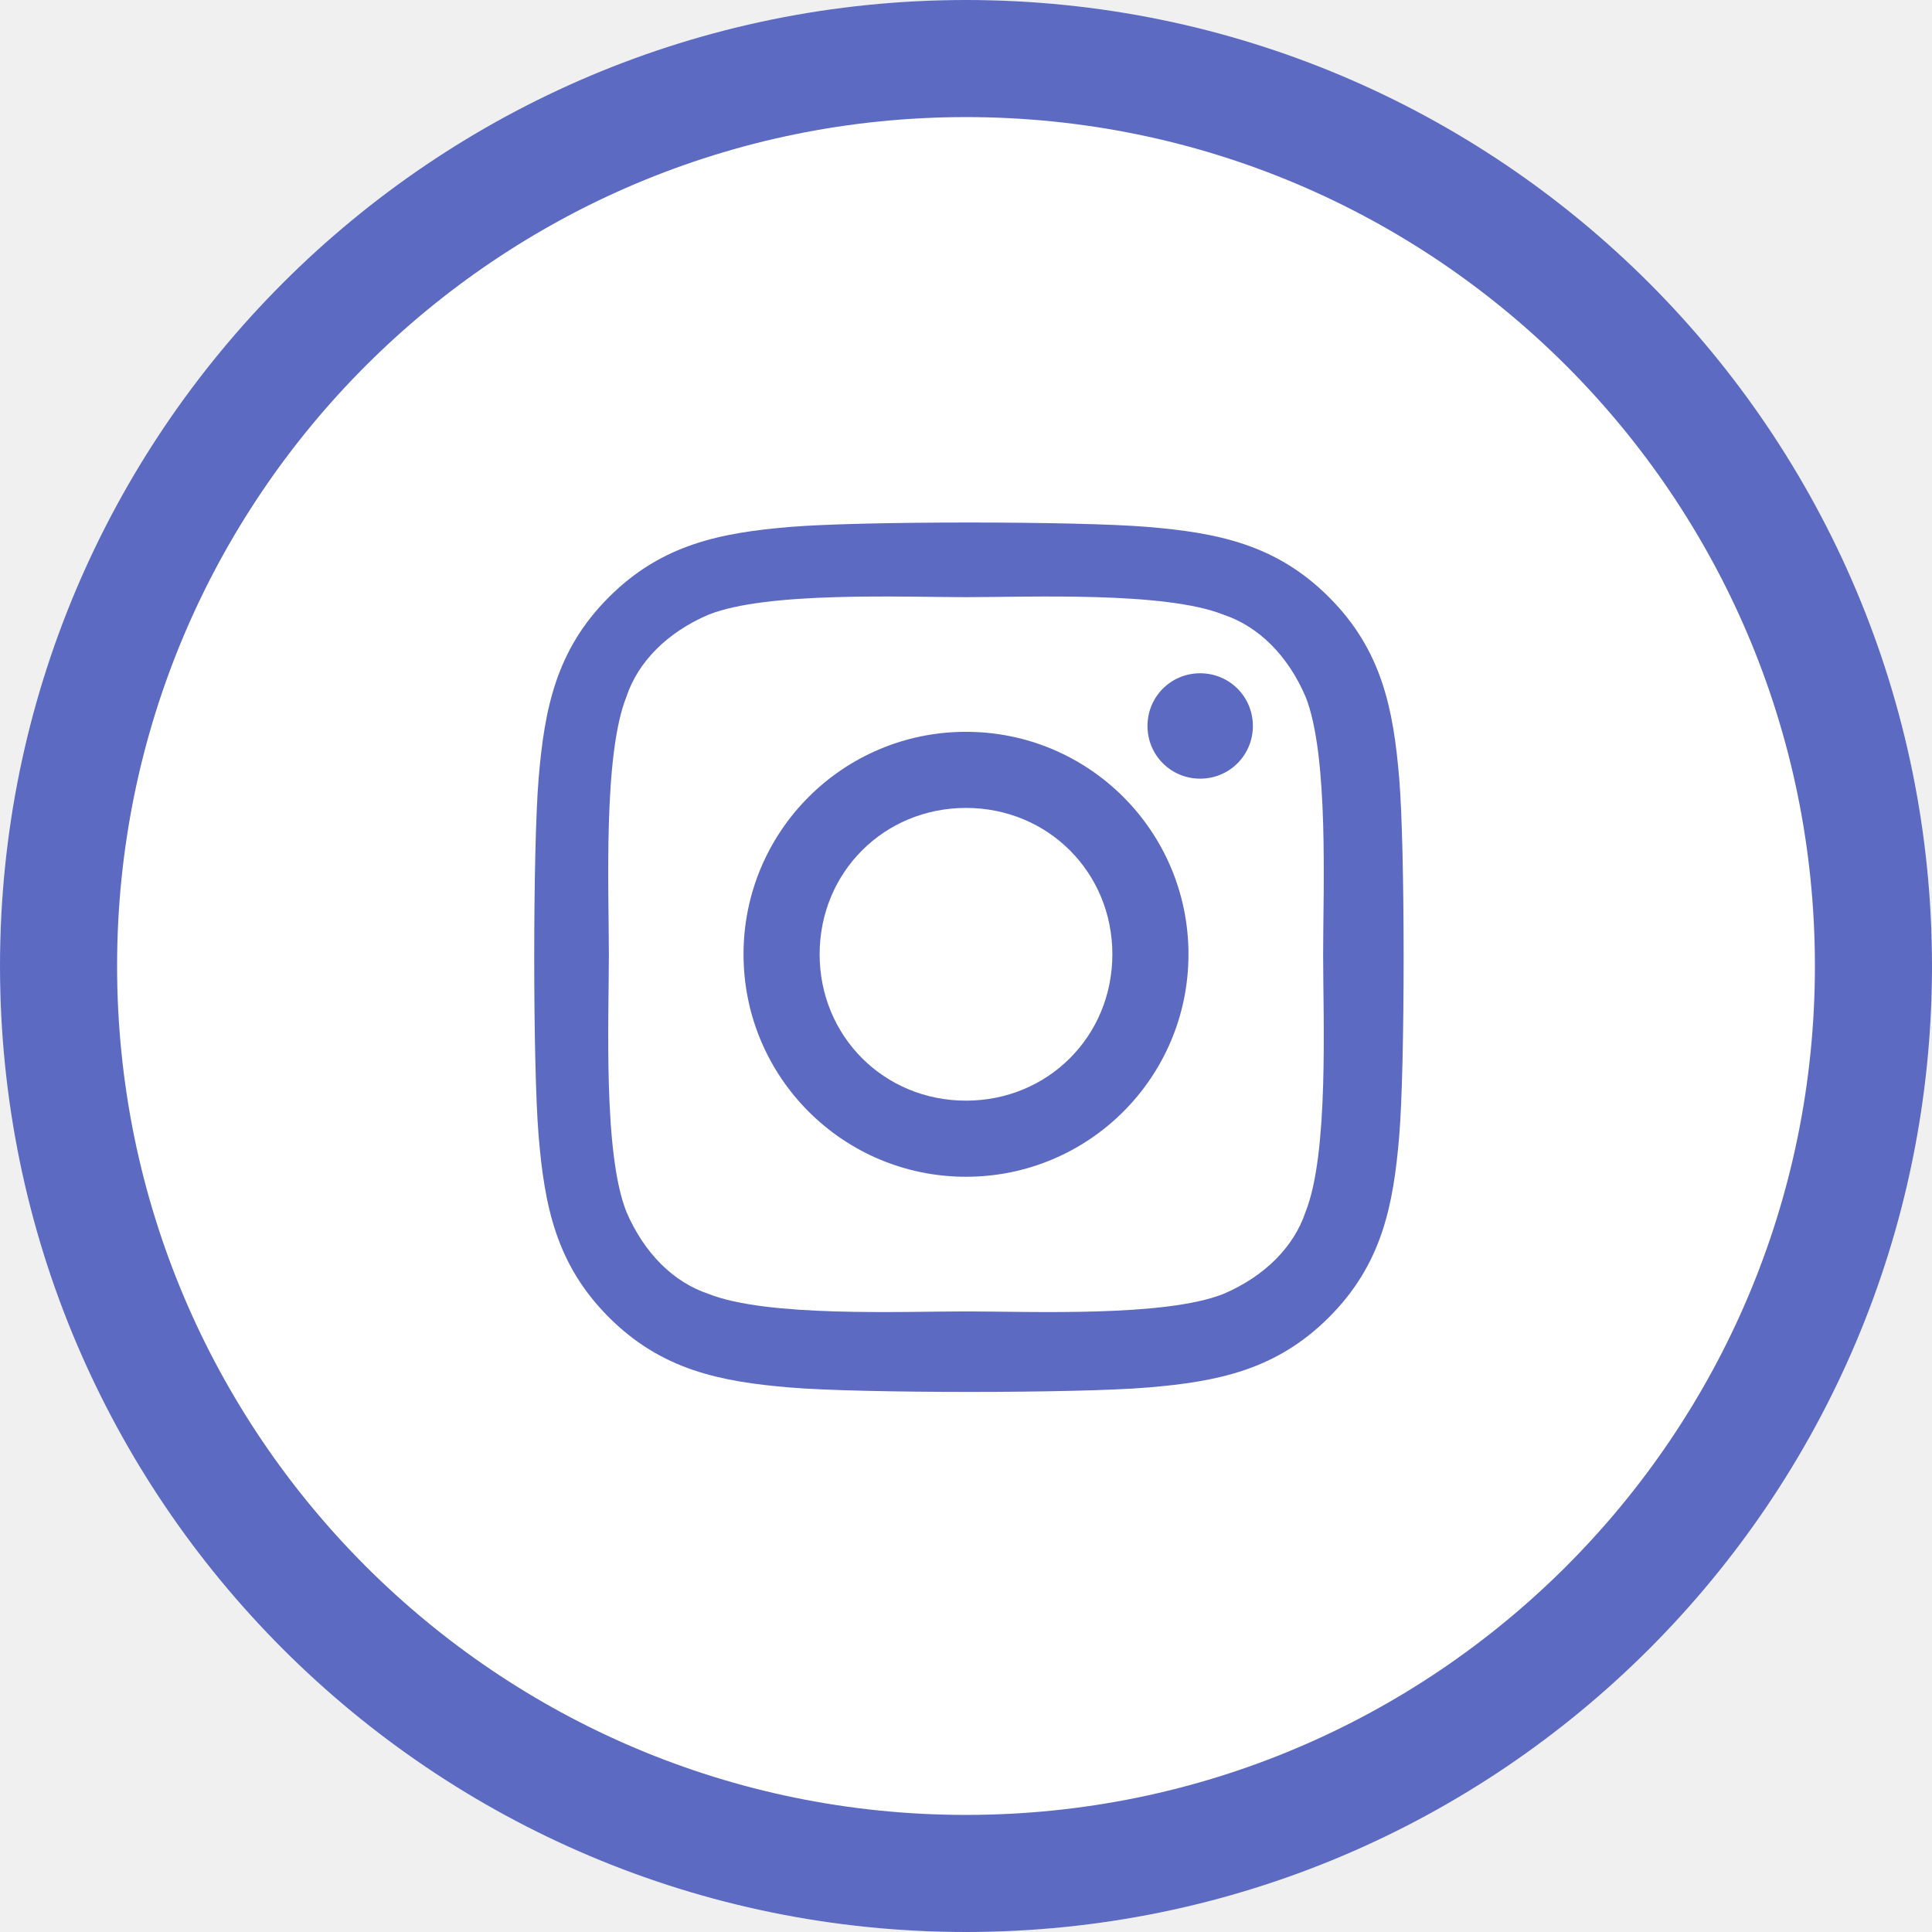
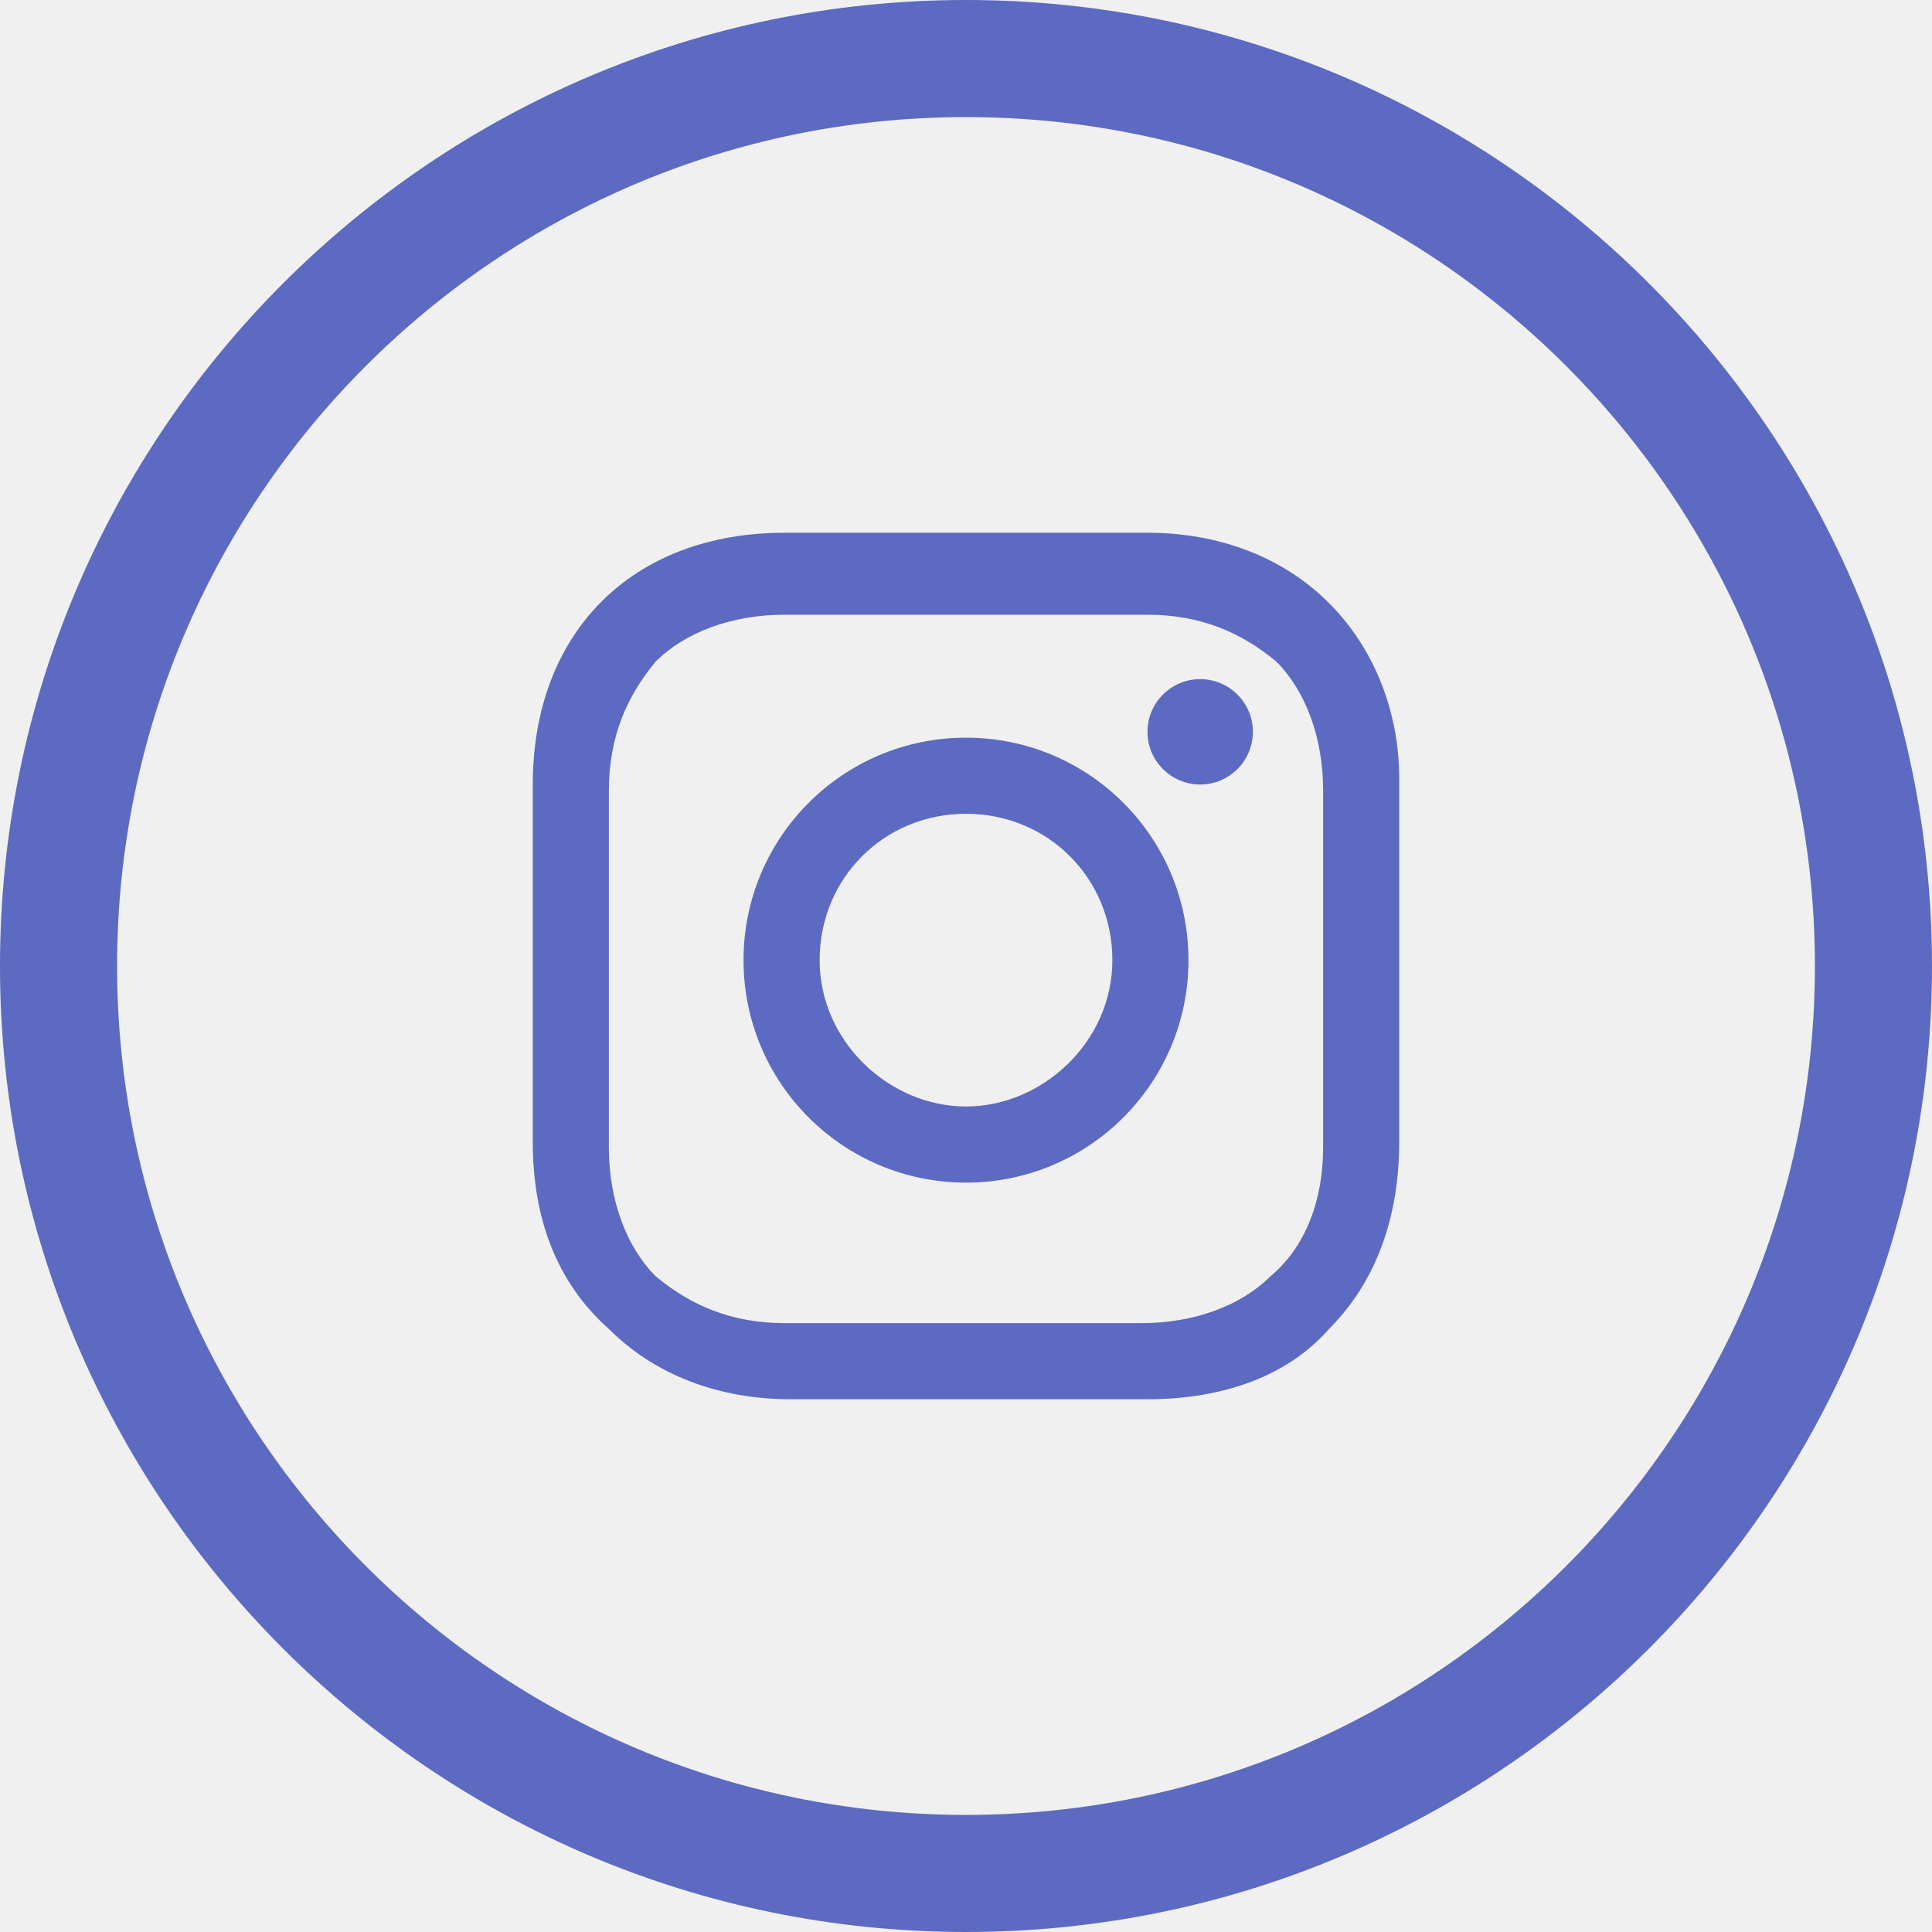
<svg xmlns="http://www.w3.org/2000/svg" version="1.1" id="btn-instagram" x="0px" y="0px" width="33px" height="33px" viewBox="0 0 33 33" style="enable-background:new 0 0 33 33;" xml:space="preserve">
  <style type="text/css">
- 	.st0{fill:#FFFFFF;}
- 	.st1{fill:none;stroke:#5C6AC1;stroke-width:2;}
- 	.st2{enable-background:new    ;}
- 	.st3{fill:#5C6AC1;}
+ 	.st0{fill:#5C6AC1;}
</style>
-   <g id="Ellipse_828" transform="translate(0)">
-     <circle class="st0" cx="16.5" cy="16.5" r="16.5" />
-     <circle class="st1" cx="16.5" cy="16.5" r="15.5" />
+   <g>
+     <path class="st0" d="M16.5,12.6c-2.1,0-3.8,1.7-3.8,3.8s1.7,3.8,3.8,3.8s3.8-1.7,3.8-3.8S18.6,12.6,16.5,12.6z M16.5,18.9   c-1.3,0-2.5-1.1-2.5-2.5s1.1-2.5,2.5-2.5s2.5,1.1,2.5,2.5S17.8,18.9,16.5,18.9z" />
+     <circle class="st0" cx="20.5" cy="12.5" r="0.9" />
+     <path class="st0" d="M22.7,10.3c-0.8-0.8-1.9-1.2-3.1-1.2h-6.2c-2.6,0-4.3,1.7-4.3,4.3v6.1c0,1.3,0.4,2.4,1.3,3.2   c0.8,0.8,1.9,1.2,3.1,1.2h6.1c1.3,0,2.4-0.4,3.1-1.2c0.8-0.8,1.2-1.9,1.2-3.2v-6.2C23.9,12.2,23.5,11.1,22.7,10.3z M22.6,19.6   c0,0.9-0.3,1.7-0.9,2.2c-0.5,0.5-1.3,0.8-2.2,0.8h-6.1c-0.9,0-1.6-0.3-2.2-0.8c-0.5-0.5-0.8-1.3-0.8-2.2v-6.1   c0-0.9,0.3-1.6,0.8-2.2c0.5-0.5,1.3-0.8,2.2-0.8h6.2c0.9,0,1.6,0.3,2.2,0.8c0.5,0.5,0.8,1.3,0.8,2.2V19.6L22.6,19.6z" />
  </g>
-   <g class="st2">
-     <path class="st3" d="M23.9,19.4c-0.1,1.2-0.3,2.2-1.2,3.1c-0.9,0.9-1.9,1.1-3.1,1.2c-1.2,0.1-4.9,0.1-6.1,0   c-1.2-0.1-2.2-0.3-3.1-1.2c-0.9-0.9-1.1-1.9-1.2-3.1c-0.1-1.2-0.1-4.9,0-6.1c0.1-1.2,0.3-2.2,1.2-3.1c0.9-0.9,1.9-1.1,3.1-1.2   c1.2-0.1,4.9-0.1,6.1,0c1.2,0.1,2.2,0.3,3.1,1.2c0.9,0.9,1.1,1.9,1.2,3.1C24,14.5,24,18.2,23.9,19.4z M22.6,16.3   c0-1.1,0.1-3.4-0.3-4.4c-0.3-0.7-0.8-1.2-1.4-1.4c-1-0.4-3.3-0.3-4.4-0.3s-3.4-0.1-4.4,0.3c-0.7,0.3-1.2,0.8-1.4,1.4   c-0.4,1-0.3,3.3-0.3,4.4c0,1.1-0.1,3.4,0.3,4.4c0.3,0.7,0.8,1.2,1.4,1.4c1,0.4,3.3,0.3,4.4,0.3s3.4,0.1,4.4-0.3   c0.7-0.3,1.2-0.8,1.4-1.4C22.7,19.7,22.6,17.4,22.6,16.3z M20.3,16.3c0,2.1-1.7,3.8-3.8,3.8s-3.8-1.7-3.8-3.8   c0-2.1,1.7-3.8,3.8-3.8S20.3,14.2,20.3,16.3z M19,16.3c0-1.4-1.1-2.5-2.5-2.5c-1.4,0-2.5,1.1-2.5,2.5c0,1.4,1.1,2.5,2.5,2.5   S19,17.7,19,16.3z M20.5,11.5c-0.5,0-0.9,0.4-0.9,0.9s0.4,0.9,0.9,0.9c0.5,0,0.9-0.4,0.9-0.9C21.4,11.9,21,11.5,20.5,11.5z" />
-   </g>
+   <path class="st0" d="M16.5,0C7.4,0,0,7.4,0,16.5S7.4,33,16.5,33C25.6,33,33,25.6,33,16.5S25.6,0,16.5,0z M16.5,31  C8.5,31,2,24.5,2,16.5C2,8.5,8.5,2,16.5,2C24.5,2,31,8.5,31,16.5C31,24.5,24.5,31,16.5,31z" />
</svg>
